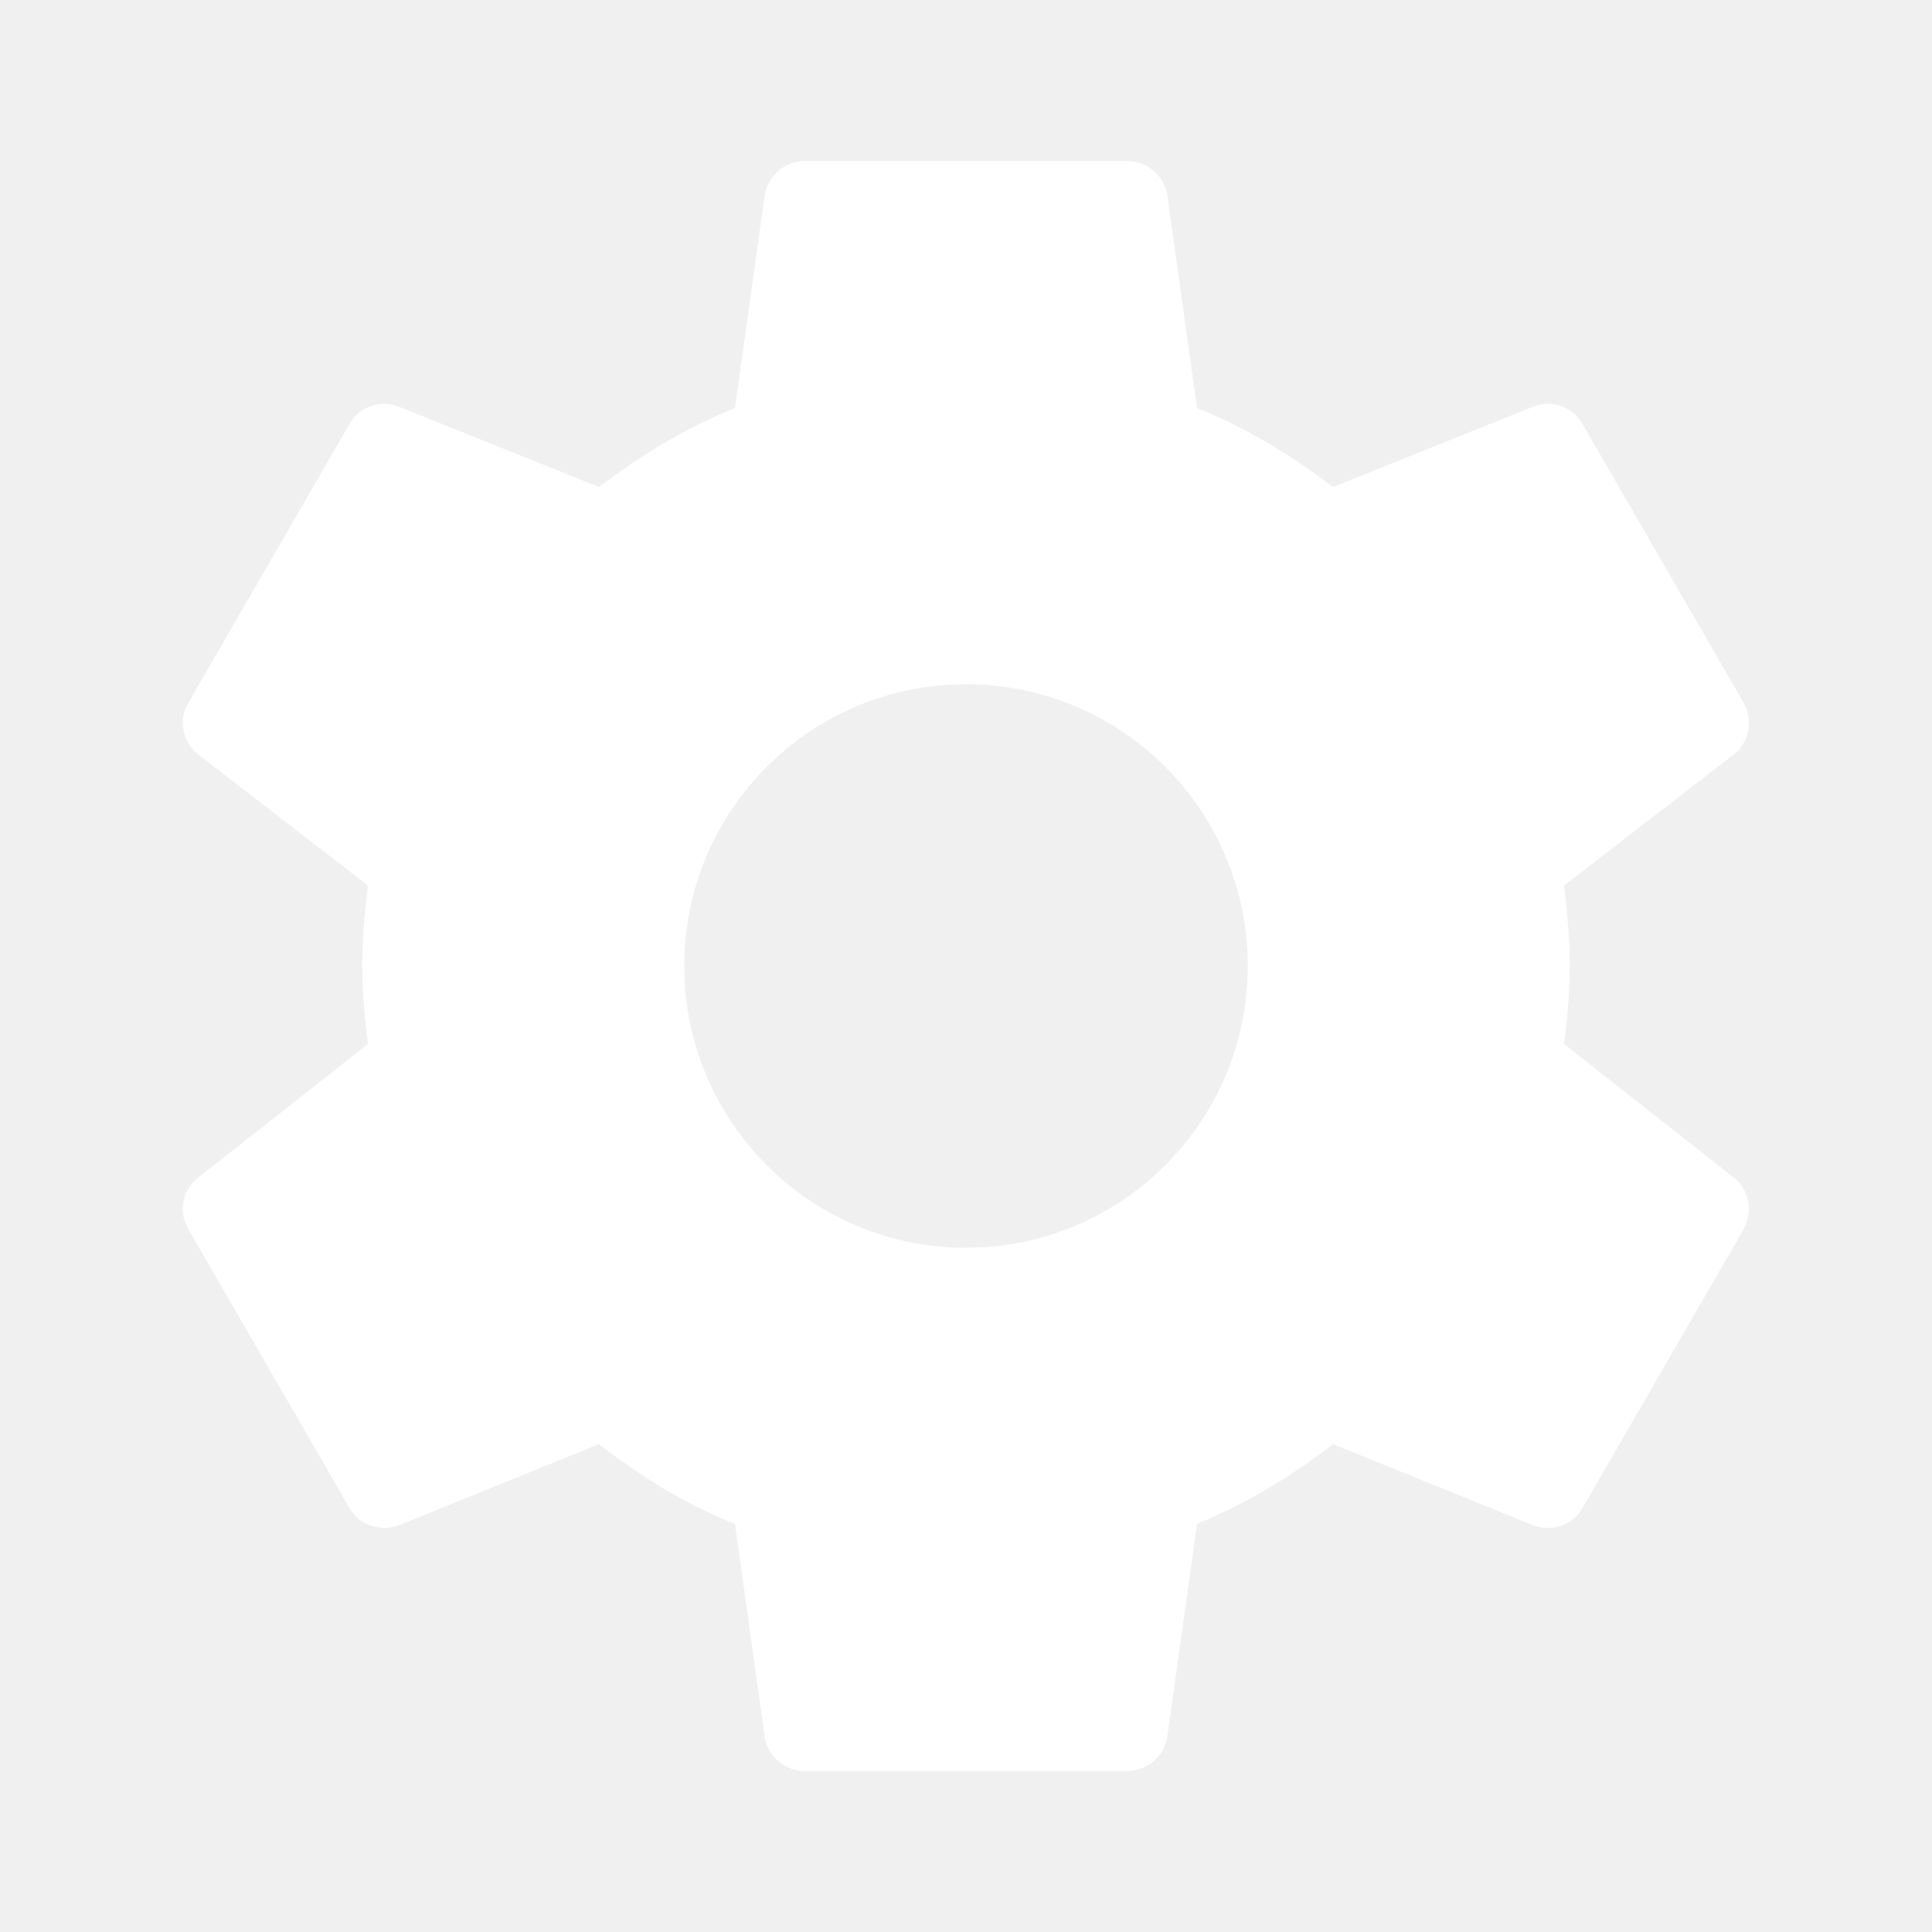
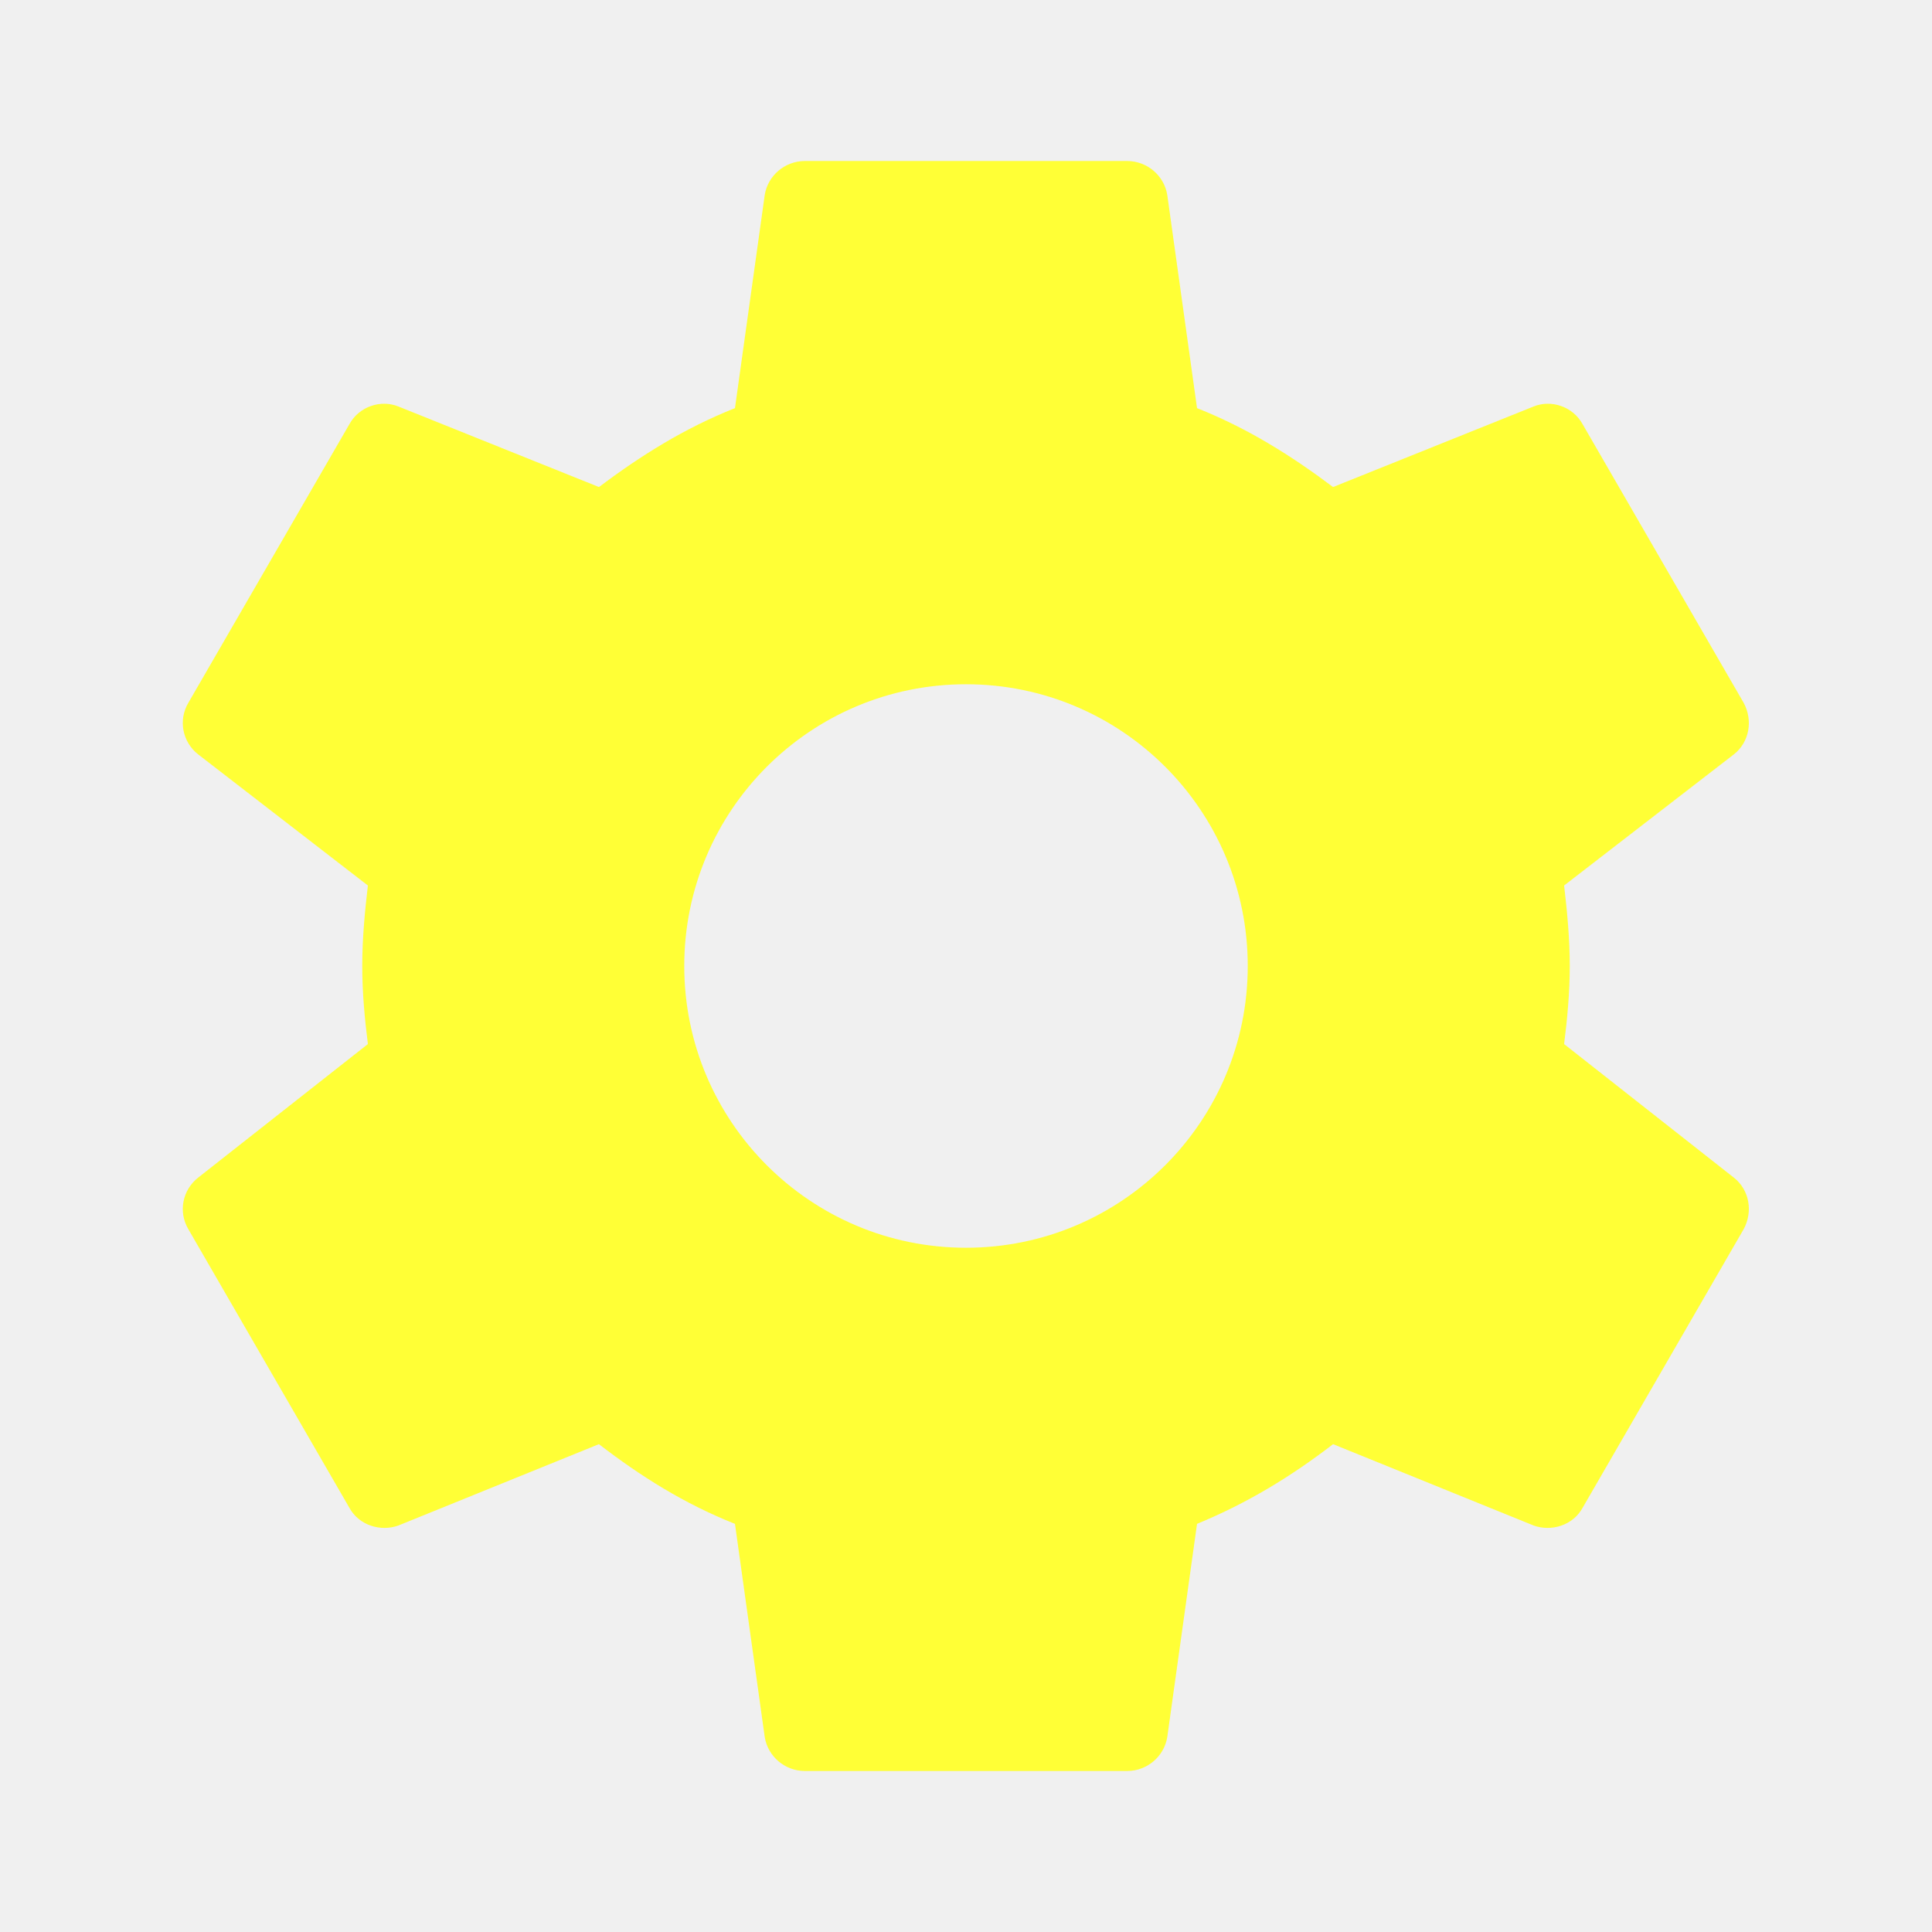
- <svg xmlns="http://www.w3.org/2000/svg" viewBox="0 0 24 24" fill="white" width="20px">
+ <svg xmlns="http://www.w3.org/2000/svg" viewBox="0 0 24 24" fill="rgb(255,255,54)" width="20px">
  <path d="M12,15.5A3.5,3.5 0 0,1 8.5,12A3.5,3.5 0 0,1 12,8.5A3.5,3.5 0 0,1 15.5,12A3.5,3.5 0 0,1 12,15.5M19.43,12.97C19.47,12.65 19.5,12.33 19.5,12C19.5,11.67 19.47,11.34 19.43,11L21.54,9.37C21.73,9.22 21.78,8.95 21.66,8.73L19.66,5.27C19.54,5.05 19.27,4.96 19.05,5.05L16.56,6.05C16.04,5.66 15.5,5.32 14.87,5.07L14.5,2.42C14.46,2.18 14.25,2 14,2H10C9.75,2 9.54,2.18 9.5,2.42L9.13,5.07C8.5,5.32 7.96,5.66 7.44,6.05L4.95,5.05C4.73,4.96 4.46,5.05 4.34,5.27L2.34,8.73C2.21,8.95 2.27,9.22 2.46,9.37L4.57,11C4.53,11.34 4.5,11.67 4.5,12C4.5,12.33 4.53,12.65 4.57,12.97L2.46,14.63C2.27,14.78 2.21,15.05 2.34,15.27L4.34,18.73C4.46,18.95 4.73,19.03 4.95,18.95L7.44,17.94C7.96,18.34 8.5,18.68 9.13,18.93L9.5,21.58C9.54,21.82 9.75,22 10,22H14C14.25,22 14.46,21.82 14.5,21.58L14.87,18.93C15.5,18.67 16.04,18.34 16.56,17.94L19.05,18.95C19.27,19.03 19.54,18.95 19.66,18.73L21.66,15.27C21.78,15.05 21.73,14.78 21.54,14.63L19.43,12.97Z" />
</svg>
